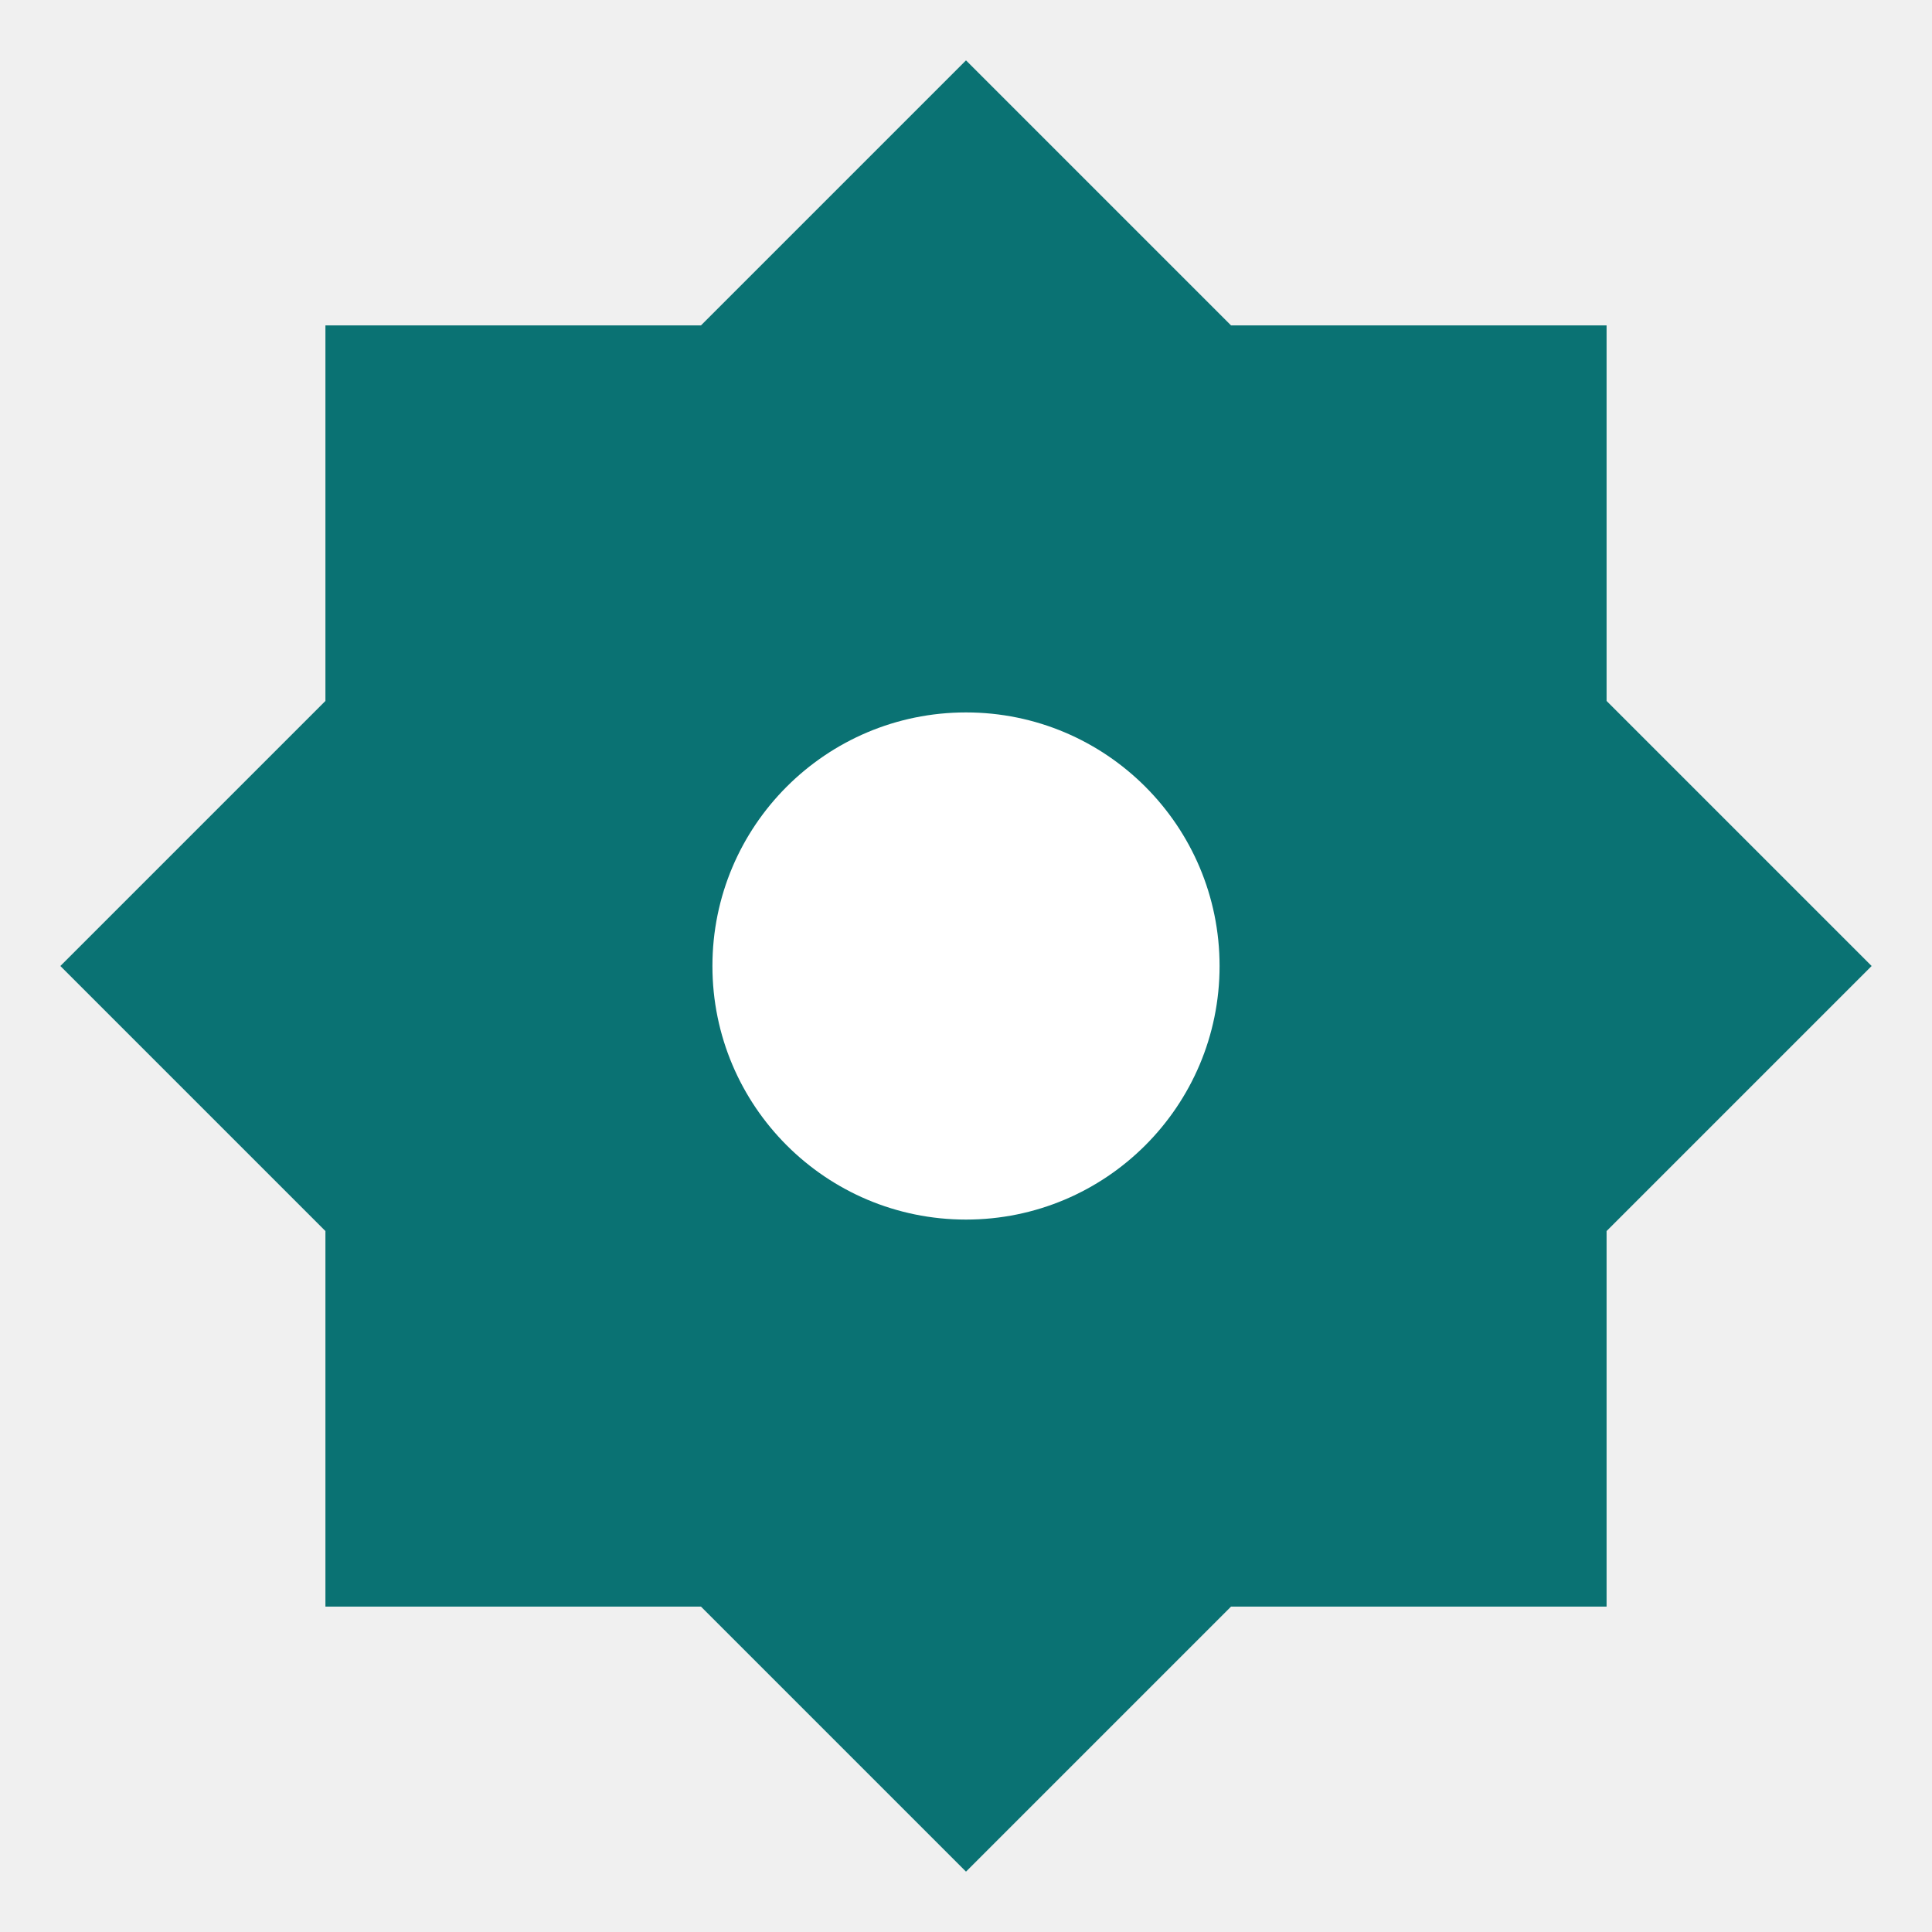
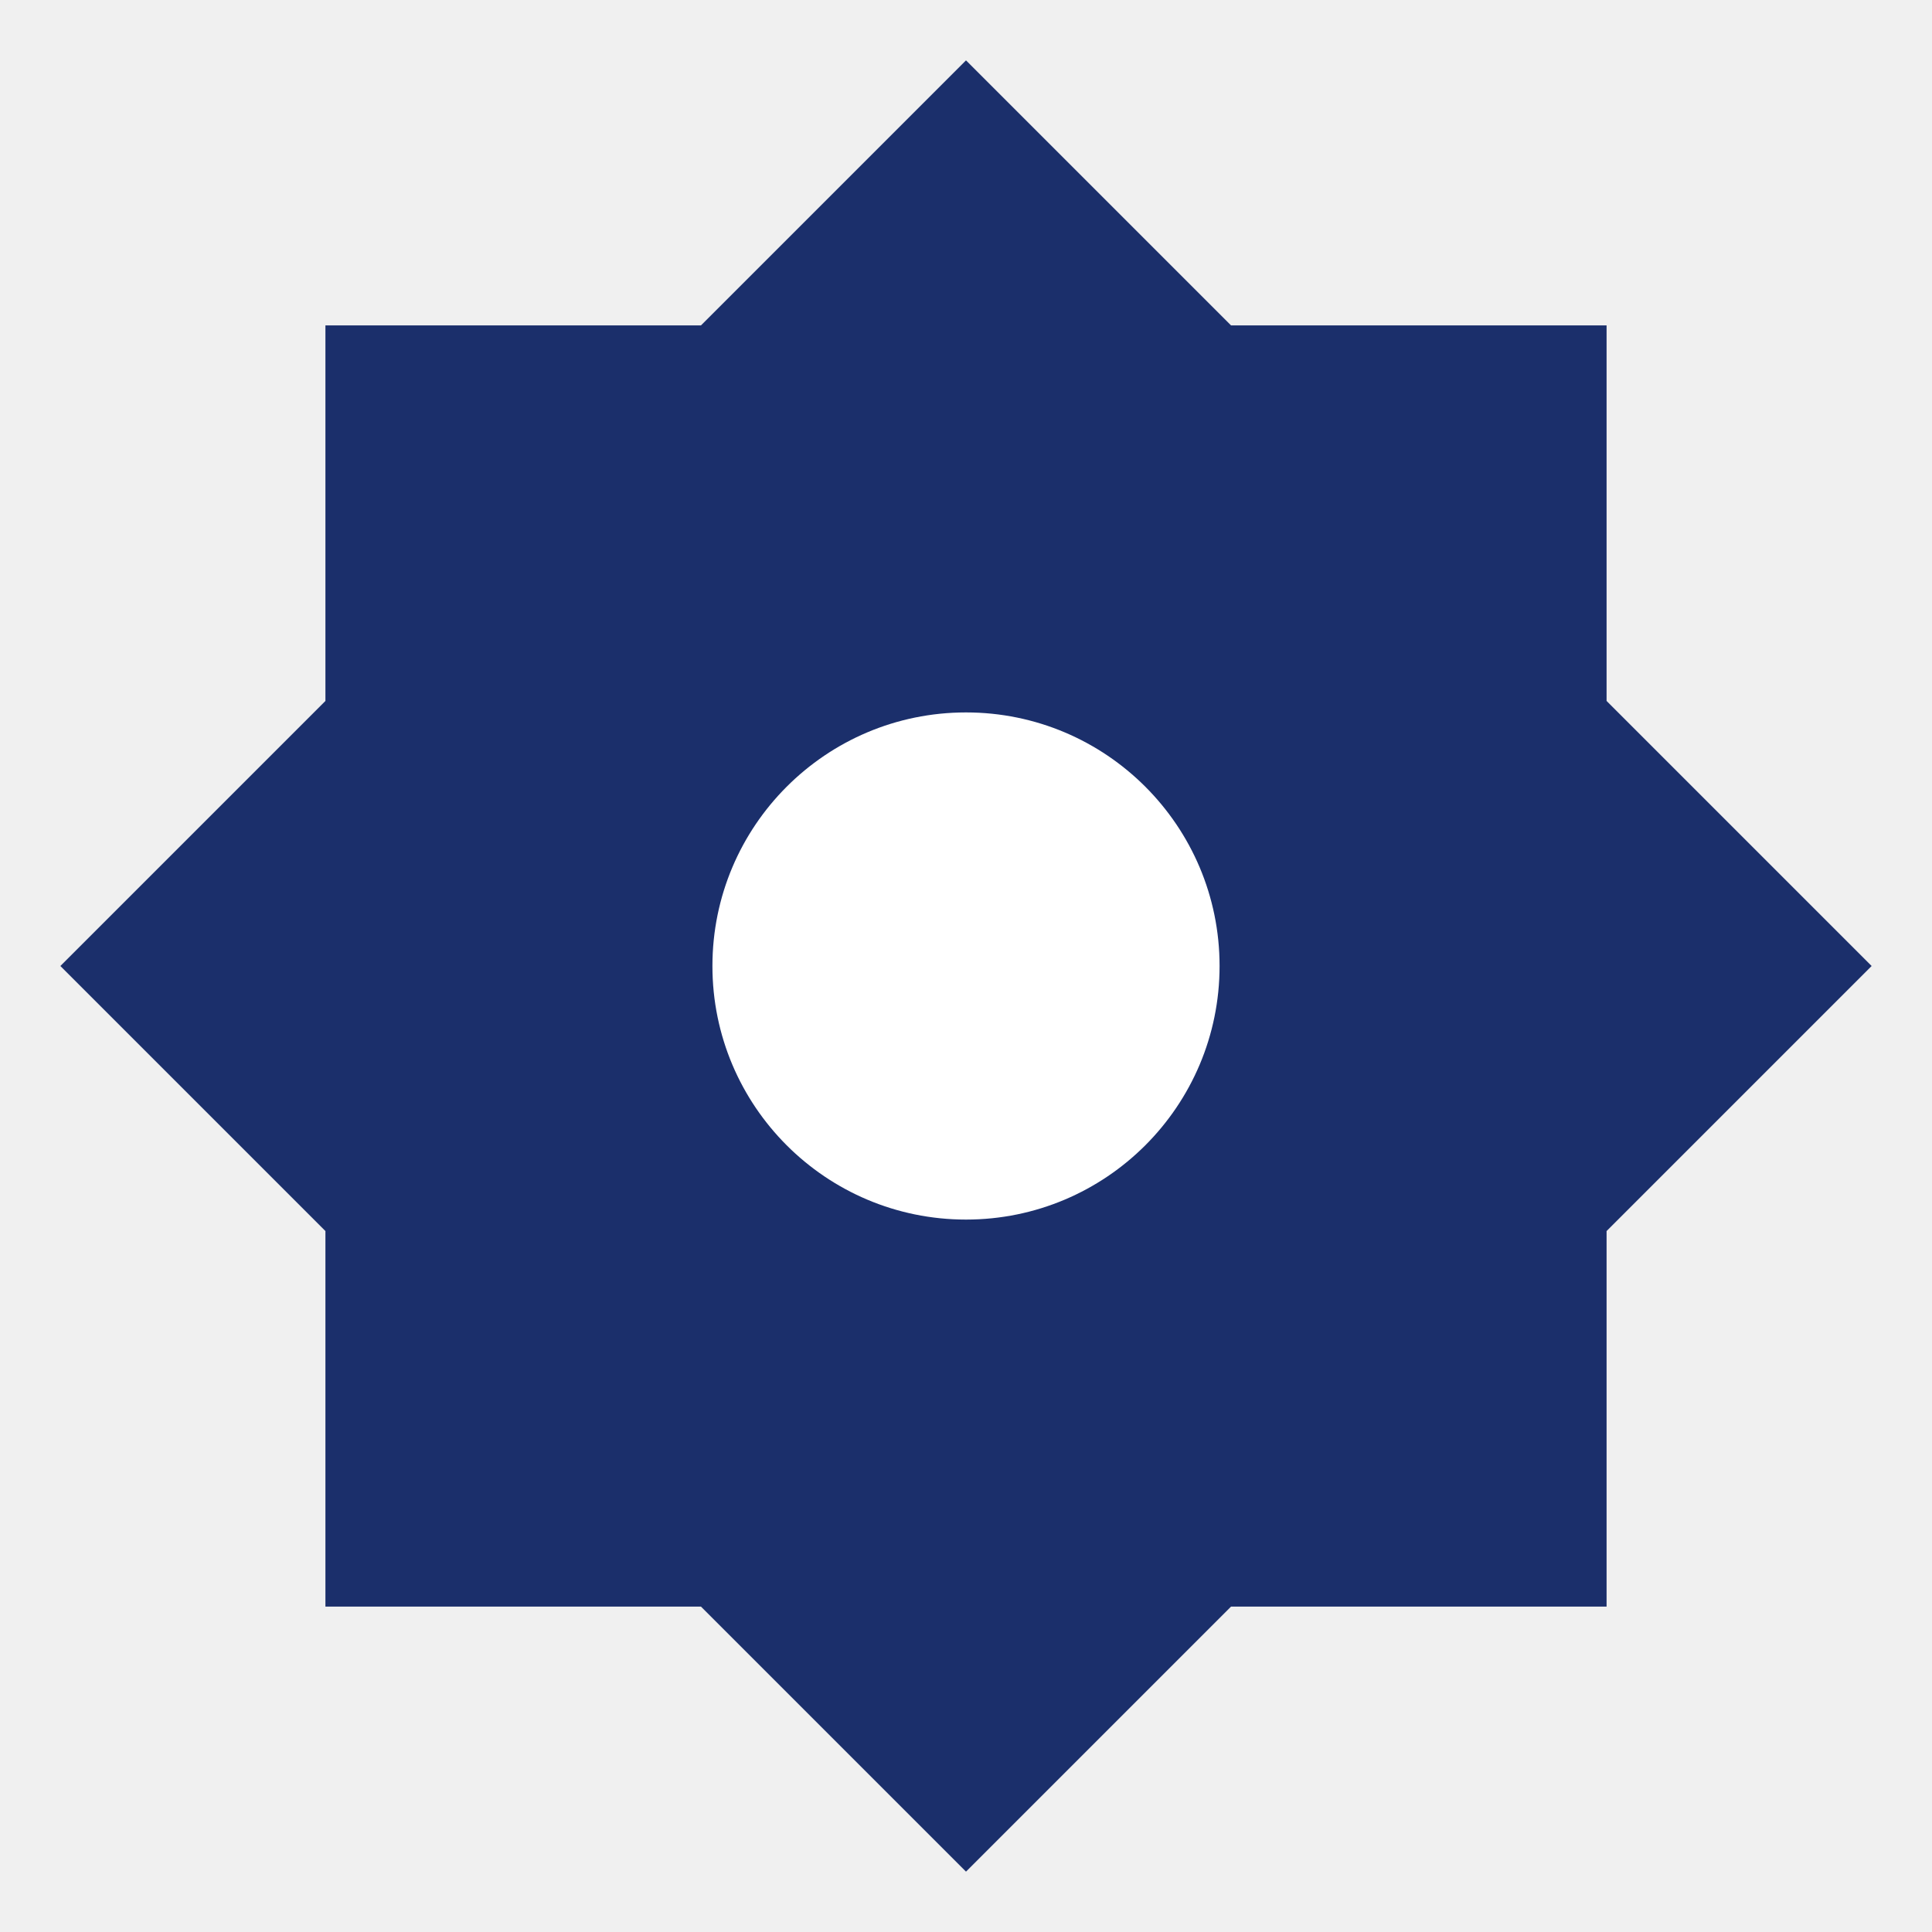
<svg xmlns="http://www.w3.org/2000/svg" viewBox="0 0 32 32">
-   <path d="M16.00,1.00 L20.39,5.39 L26.61,5.39 L26.61,11.61 L31.00,16.00 L26.61,20.39 L26.61,26.61 L20.39,26.61 L16.00,31.00 L11.61,26.61 L5.39,26.61 L5.39,20.39 L1.00,16.00 L5.39,11.61 L5.39,5.39 L11.61,5.39Z" fill="#0A7273" />
+   <path d="M16.00,1.00 L20.39,5.39 L26.61,5.39 L26.61,11.61 L31.00,16.00 L26.61,20.39 L26.61,26.61 L20.39,26.61 L16.00,31.00 L11.61,26.61 L5.39,26.61 L5.39,20.39 L1.00,16.00 L5.39,11.61 L5.39,5.39 L11.61,5.39Z" fill="#1B2F6B" />
  <circle cx="16" cy="16" r="4.2" fill="#fff" />
</svg>
